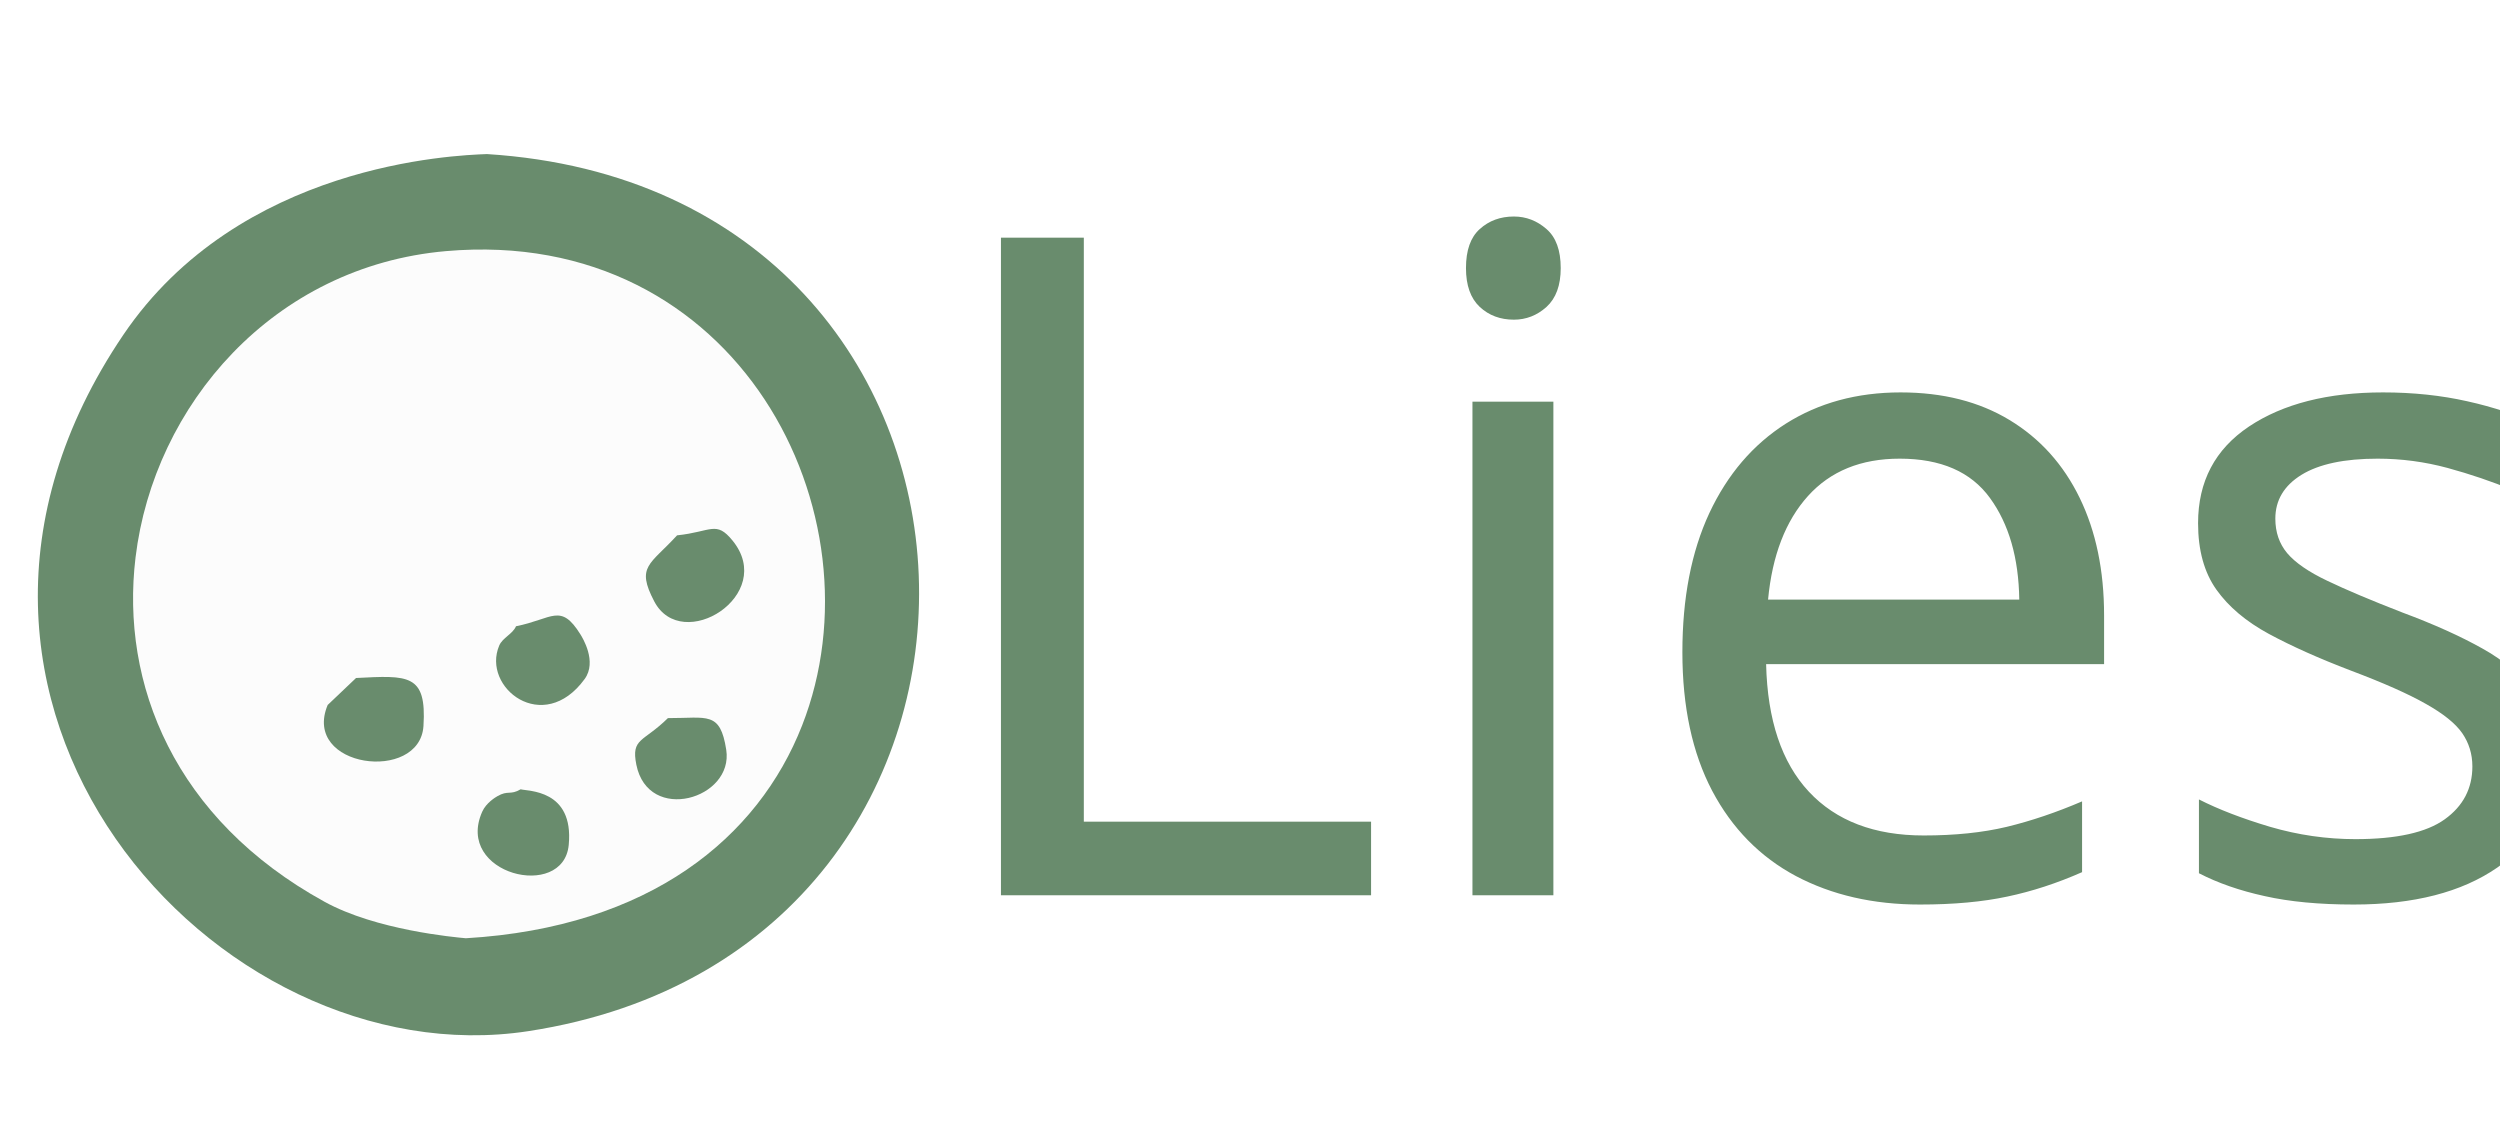
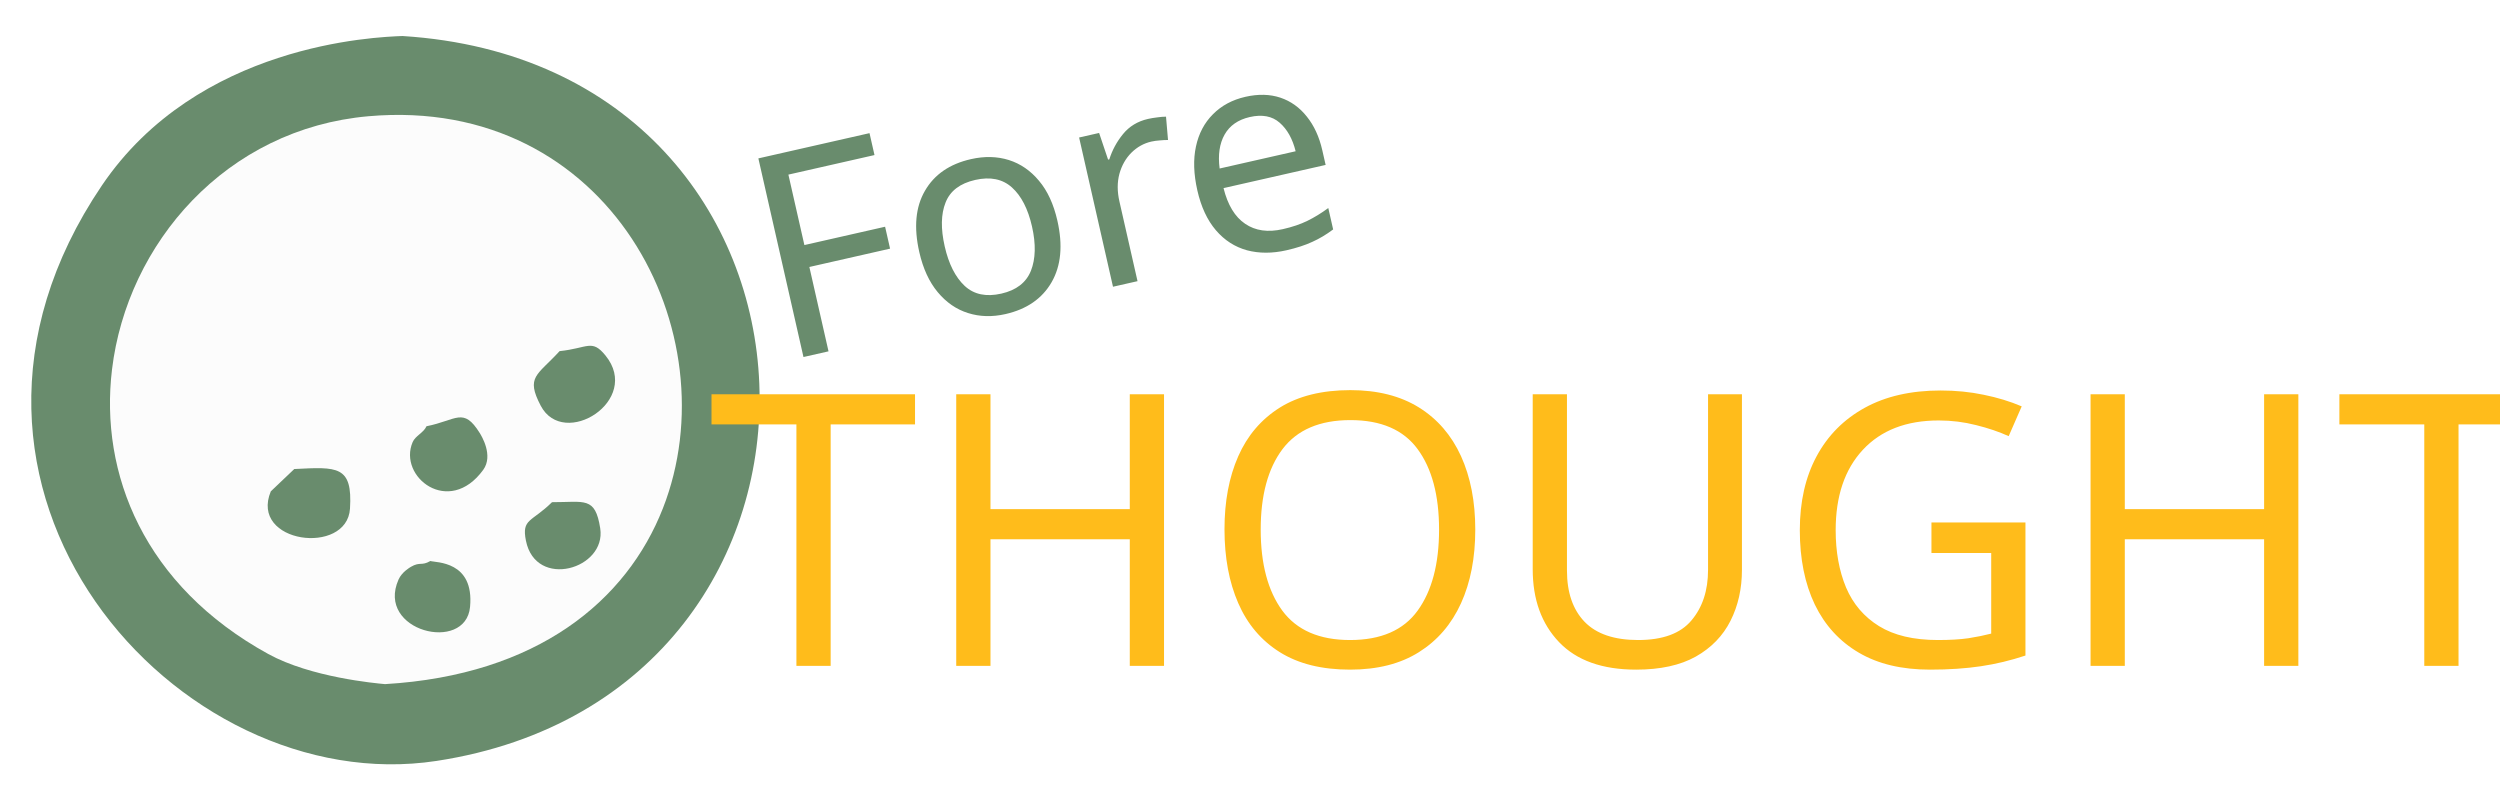
- <svg xmlns="http://www.w3.org/2000/svg" width="100%" height="100%" viewBox="0 0 181 82" version="1.1" xml:space="preserve" style="fill-rule:evenodd;clip-rule:evenodd;stroke-linejoin:round;stroke-miterlimit:2;">
-   <rect id="Artboard1" x="0" y="0" width="181" height="82" style="fill:none;" />
+ <svg xmlns="http://www.w3.org/2000/svg" xmlns:ns1="https://www.affinity.studio/" width="100%" height="100%" viewBox="0 0 219 70" version="1.1" xml:space="preserve" style="fill-rule:evenodd;clip-rule:evenodd;stroke-linejoin:round;stroke-miterlimit:2;">
+   <rect id="Artboard1" x="0" y="0" width="218.943" height="70" style="fill:none;" />
  <g>
    <g>
-       <path d="M35.257,11.155c40.321,2.545 42.044,57.534 2.977,63.503c-22.624,3.457 -47.262,-23.869 -29.316,-50.4c8.405,-12.426 23.987,-13.014 26.339,-13.103Z" style="fill:#698c6d;" />
-       <path d="M33.728,67.929c-0.841,-0.077 -6.5,-0.591 -10.224,-2.637c-10.884,-5.98 -14.793,-15.796 -13.691,-24.933c1.332,-11.038 9.978,-21.085 22.478,-22.178c21.145,-1.849 31.782,19.049 25.777,34.354c-3.171,8.082 -10.983,14.605 -24.34,15.394Z" style="fill:#fcfcfc;" />
-       <path d="M25.777,49.087c3.776,-0.191 5.122,-0.315 4.882,3.474c-0.262,4.133 -8.835,3.05 -6.936,-1.52c0,-0 1.89,-1.798 2.055,-1.954Z" style="fill:#698c6d;" />
-       <path d="M49.02,38.759c2.496,-0.26 2.82,-1.089 4.017,0.379c3.217,3.944 -3.66,8.241 -5.67,4.402c-1.334,-2.547 -0.312,-2.636 1.653,-4.781Z" style="fill:#698c6d;" />
-       <path d="M37.36,45.34c2.644,-0.524 3.227,-1.713 4.662,0.588c0.137,0.22 1.227,1.968 0.308,3.231c-3.002,4.128 -7.479,0.608 -6.185,-2.424c0.242,-0.567 0.973,-0.828 1.215,-1.396Z" style="fill:#698c6d;" />
-       <path d="M37.698,57.144c0.476,0.152 3.866,-0.027 3.478,4.031c-0.388,4.053 -8.278,2.132 -6.264,-2.407c0.289,-0.651 0.979,-1.053 1.087,-1.116c0.802,-0.467 0.92,-0.054 1.699,-0.508Z" style="fill:#698c6d;" />
-       <path d="M48.357,51.991c2.862,0.008 3.781,-0.527 4.222,2.289c0.558,3.565 -5.647,5.384 -6.509,1.078c-0.387,-1.936 0.505,-1.607 2.287,-3.367Z" style="fill:#698c6d;" />
+       <path d="M35.257,3.155c40.321,2.545 42.044,57.534 2.977,63.503c-22.624,3.457 -47.262,-23.869 -29.316,-50.4c8.405,-12.426 23.987,-13.014 26.339,-13.103Z" style="fill:#698c6d;" />
+       <path d="M33.728,59.929c-0.841,-0.077 -6.5,-0.591 -10.224,-2.637c-10.884,-5.98 -14.793,-15.796 -13.691,-24.933c1.332,-11.038 9.978,-21.085 22.478,-22.178c21.145,-1.849 31.782,19.049 25.777,34.354c-3.171,8.082 -10.983,14.605 -24.34,15.394Z" style="fill:#fcfcfc;" />
+       <path d="M25.777,41.087c3.776,-0.191 5.122,-0.315 4.882,3.474c-0.262,4.133 -8.835,3.05 -6.936,-1.52c0,-0 1.89,-1.798 2.055,-1.954Z" style="fill:#698c6d;" />
+       <path d="M49.02,30.759c2.496,-0.26 2.82,-1.089 4.017,0.379c3.217,3.944 -3.66,8.241 -5.67,4.402c-1.334,-2.547 -0.312,-2.636 1.653,-4.781Z" style="fill:#698c6d;" />
+       <path d="M37.36,37.34c2.644,-0.524 3.227,-1.713 4.662,0.588c0.137,0.22 1.227,1.968 0.308,3.231c-3.002,4.128 -7.479,0.608 -6.185,-2.424c0.242,-0.567 0.973,-0.828 1.215,-1.396Z" style="fill:#698c6d;" />
+       <path d="M37.698,49.144c0.476,0.152 3.866,-0.027 3.478,4.031c-0.388,4.053 -8.278,2.132 -6.264,-2.407c0.289,-0.651 0.979,-1.053 1.087,-1.116c0.802,-0.467 0.92,-0.054 1.699,-0.508Z" style="fill:#698c6d;" />
+       <path d="M48.357,43.991c2.862,0.008 3.781,-0.527 4.222,2.289c0.558,3.565 -5.647,5.384 -6.509,1.078c-0.387,-1.936 0.505,-1.607 2.287,-3.367Z" style="fill:#698c6d;" />
    </g>
-     <text x="66px" y="64.818px" style="font-family:'AnandaBlackPersonalUse-Regular', 'Ananda Black Personal Use';font-size:66.667px;fill:#698c6d;">Lies</text>
+   </g>
+   <g id="Logo-Text" ns1:id="Logo Text">
+     <text x="62px" y="58.333px" style="font-family:'BaiJamjuree-Regular', 'Bai Jamjuree';font-size:33.333px;fill:#ffbc1b;">THOUGHT</text>
+     <g transform="matrix(0.975175,-0.221435,0.221435,0.975175,-143.4818,-516.1924)">
+       <text x="84.908px" y="581.235px" style="font-family:'AnandaBlackPersonalUse-Regular', 'Ananda Black Personal Use';font-size:25px;fill:#698c6d;">Fore</text>
+     </g>
  </g>
</svg>
